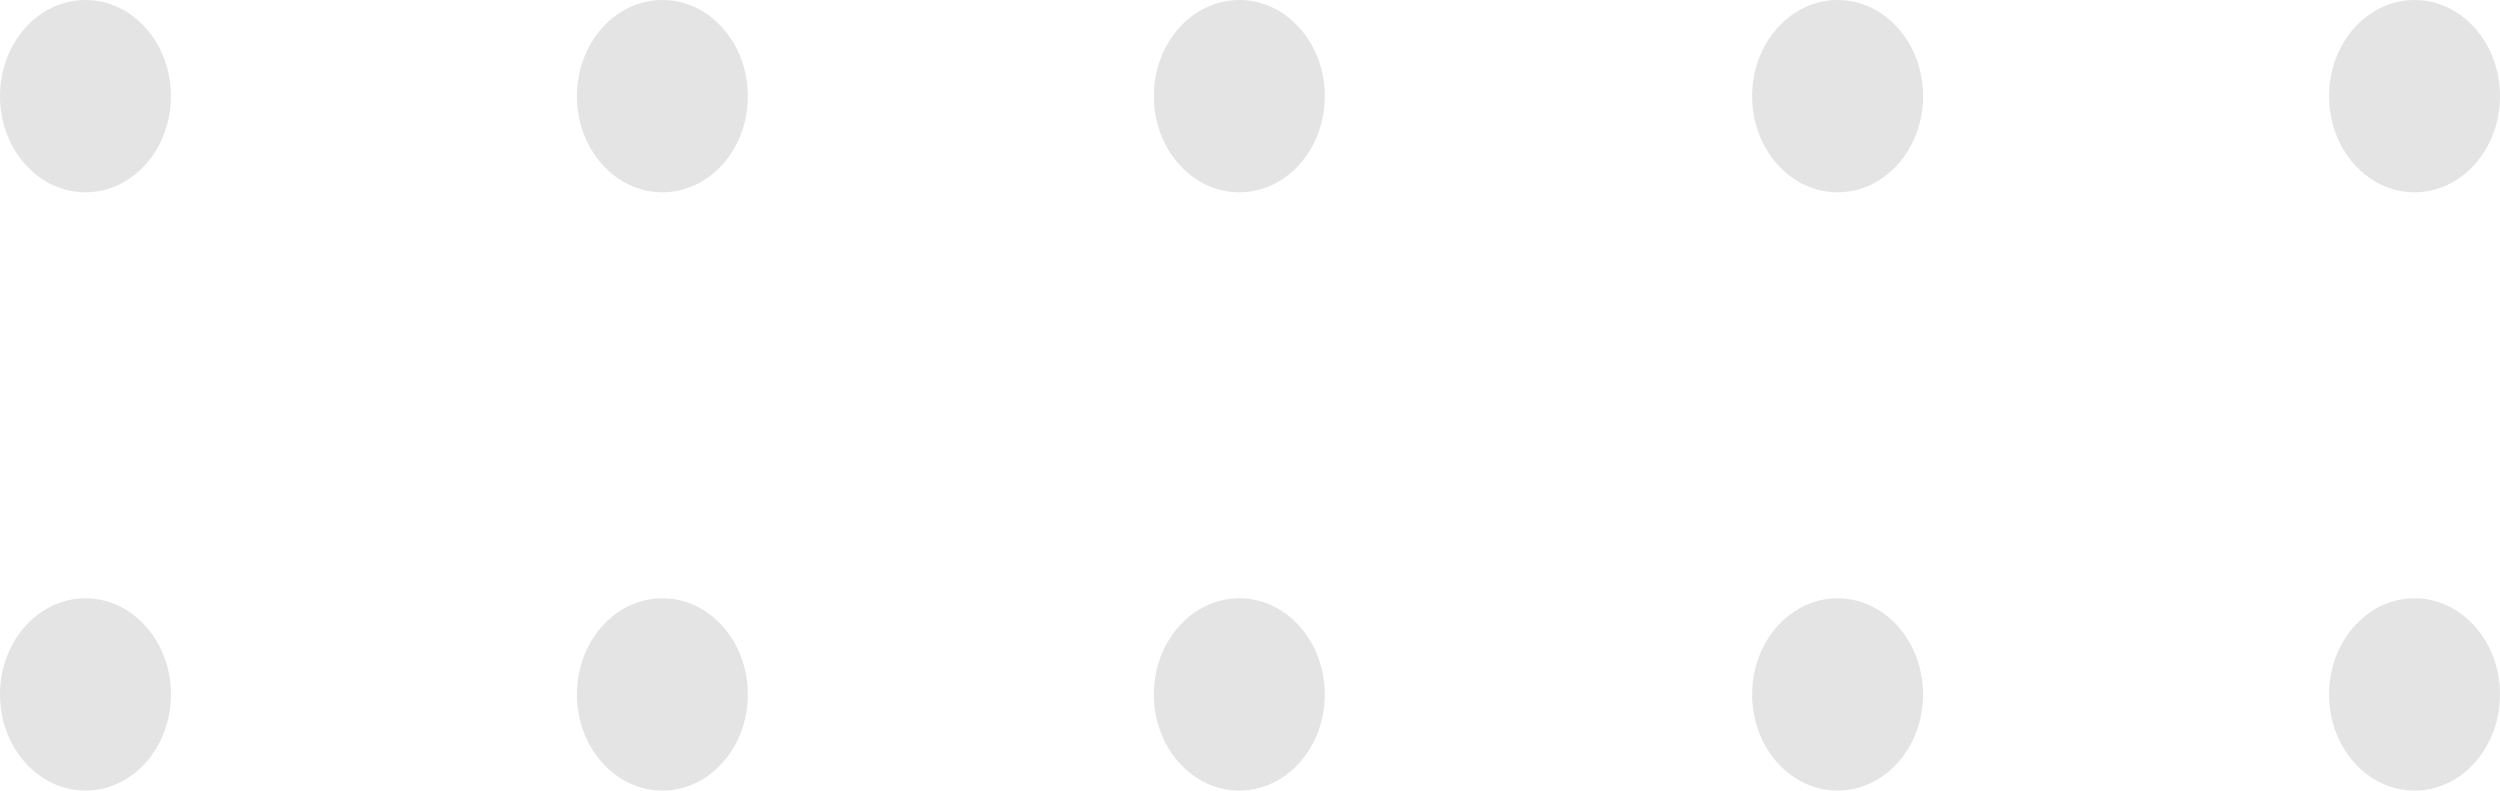
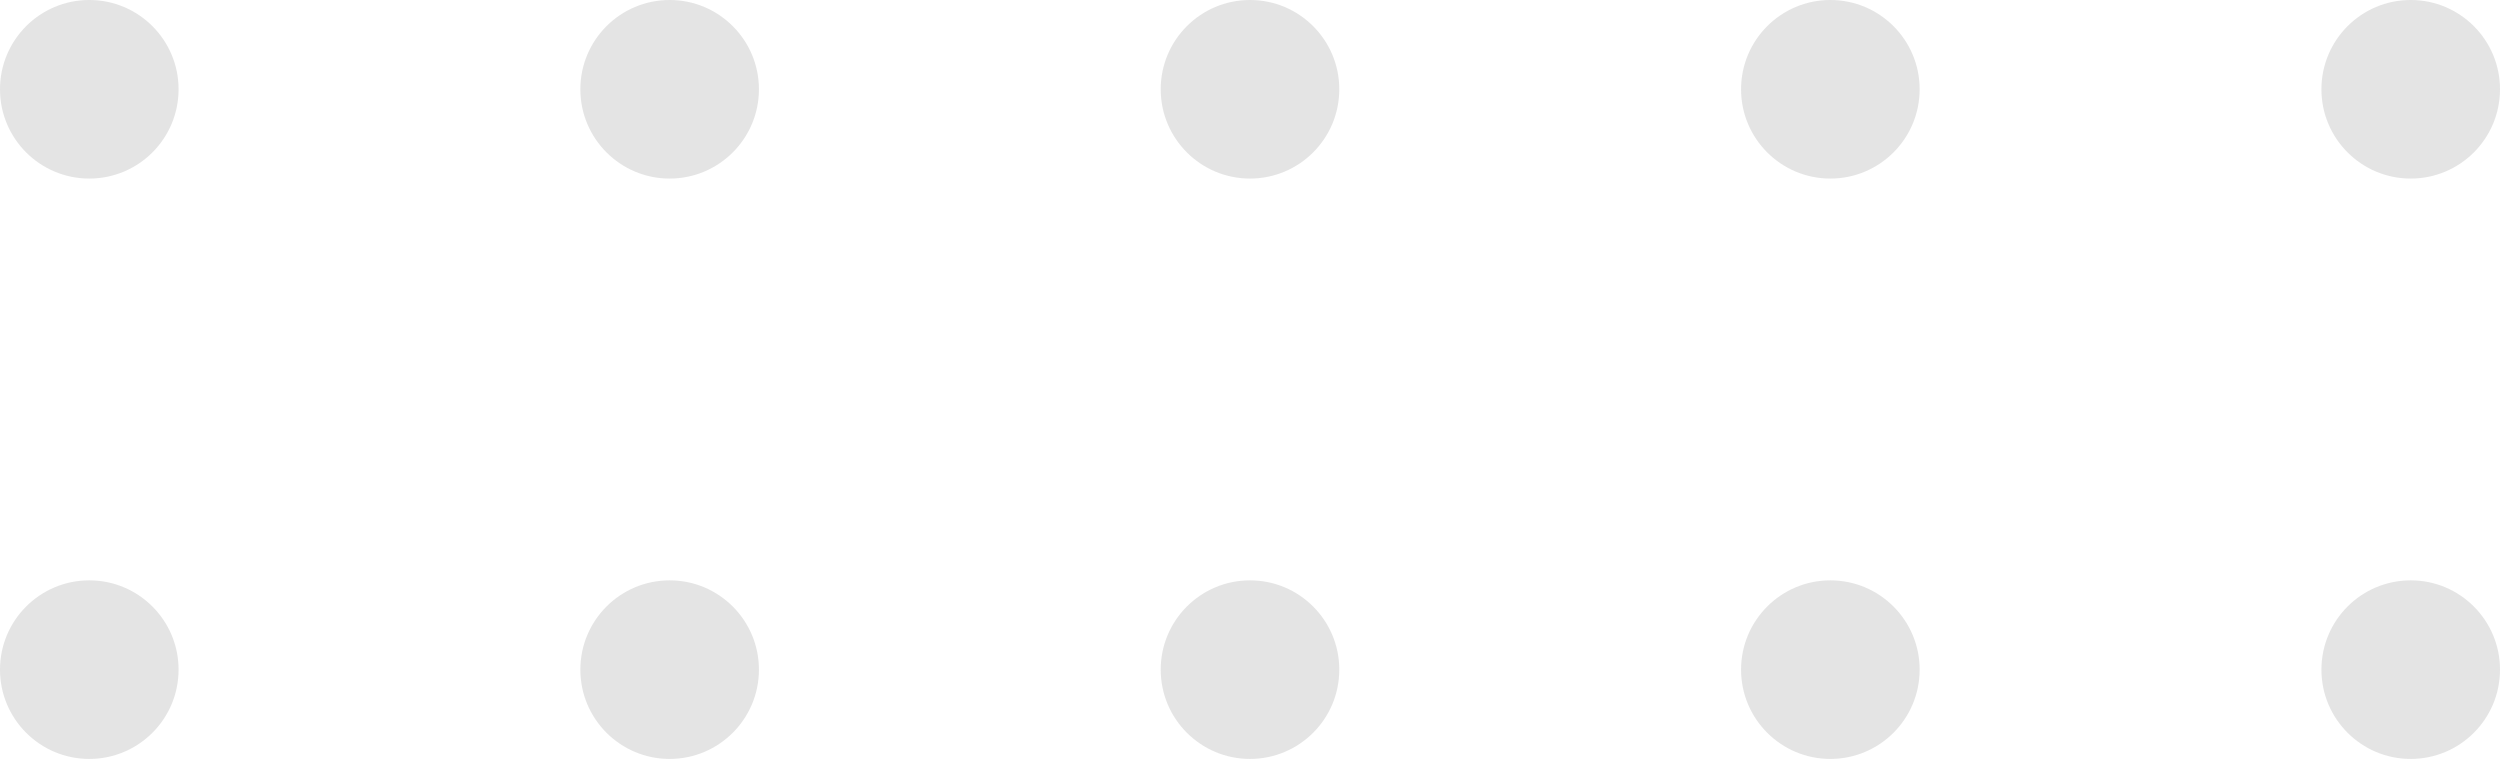
- <svg xmlns="http://www.w3.org/2000/svg" width="117" height="37" viewBox="0 0 117 37">
-   <g fill="#828282" fill-opacity=".218" fill-rule="evenodd" transform="translate(-.5 -.526)">
-     <ellipse cx="113.5" cy="5.026" rx="4" ry="4.5" />
-     <ellipse cx="113.5" cy="33.026" rx="4" ry="4.5" />
-     <ellipse cx="86.5" cy="5.026" rx="4" ry="4.5" />
-     <ellipse cx="86.5" cy="33.026" rx="4" ry="4.5" />
-     <ellipse cx="58.5" cy="5.026" rx="4" ry="4.5" />
-     <ellipse cx="58.5" cy="33.026" rx="4" ry="4.5" />
-     <ellipse cx="31.5" cy="5.026" rx="4" ry="4.5" />
-     <ellipse cx="31.5" cy="33.026" rx="4" ry="4.5" />
-     <ellipse cx="4.5" cy="5.026" rx="4" ry="4.5" />
-     <ellipse cx="4.5" cy="33.026" rx="4" ry="4.5" />
+ <svg xmlns="http://www.w3.org/2000/svg" width="168" height="51" viewBox="0 0 168 51">
+   <g fill="#828282" fill-opacity=".218" fill-rule="evenodd">
+     <circle cx="162" cy="6" r="6" />
+     <circle cx="162" cy="45" r="6" />
+     <circle cx="123" cy="6" r="6" />
+     <circle cx="123" cy="45" r="6" />
+     <circle cx="84" cy="6" r="6" />
+     <circle cx="84" cy="45" r="6" />
+     <circle cx="45" cy="6" r="6" />
+     <circle cx="45" cy="45" r="6" />
+     <circle cx="6" cy="6" r="6" />
+     <circle cx="6" cy="45" r="6" />
  </g>
</svg>
